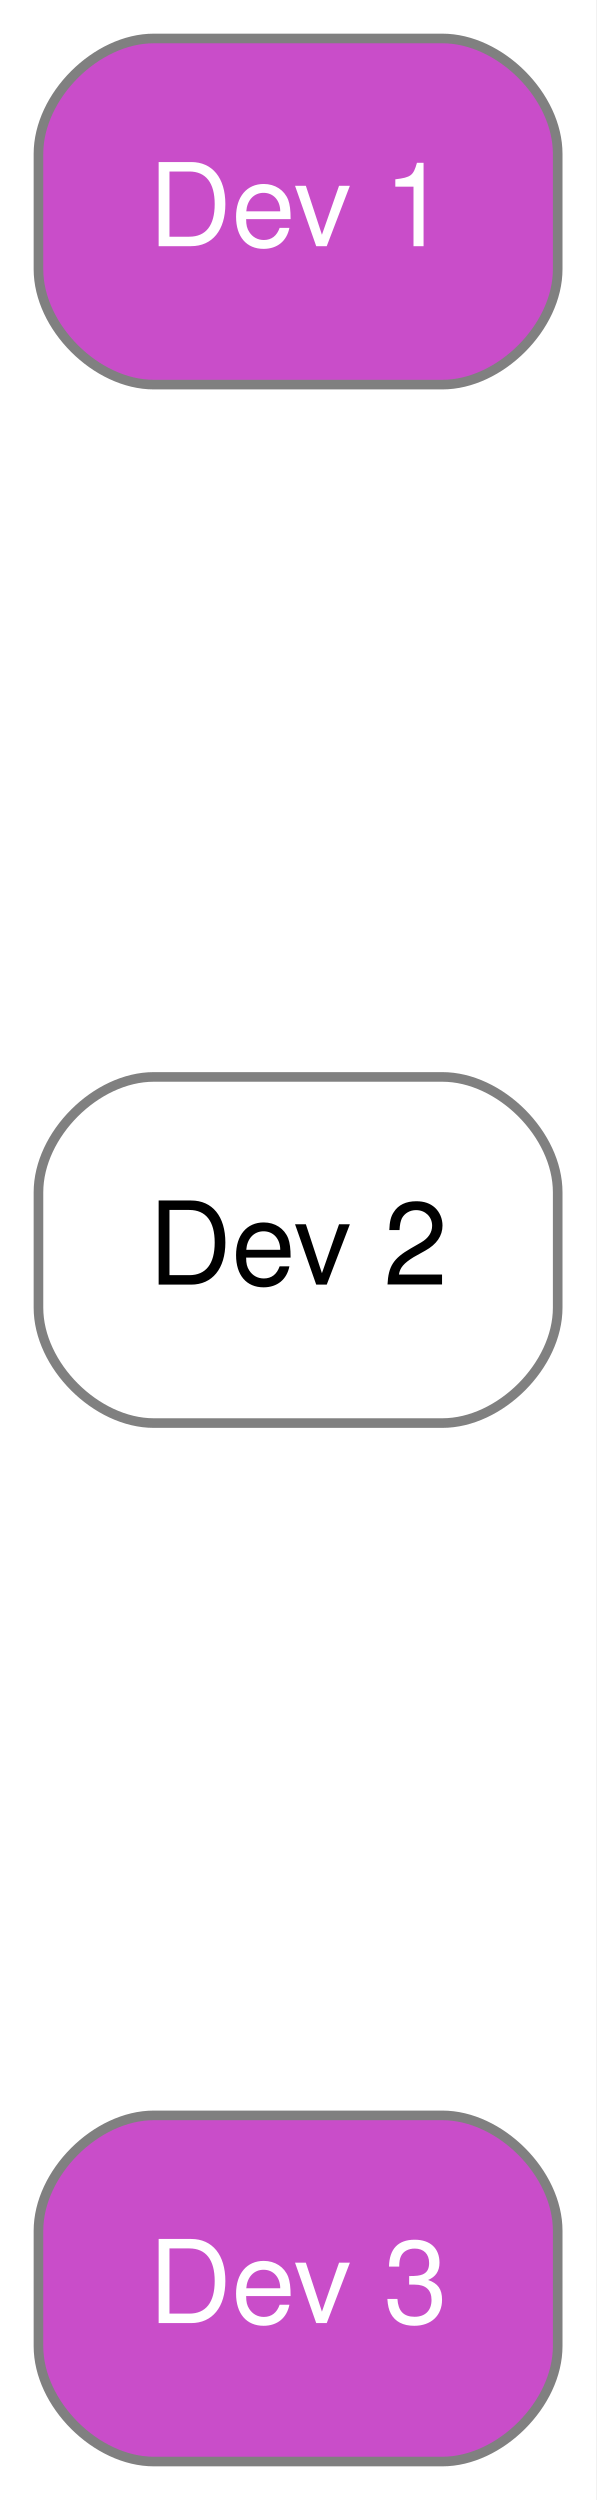
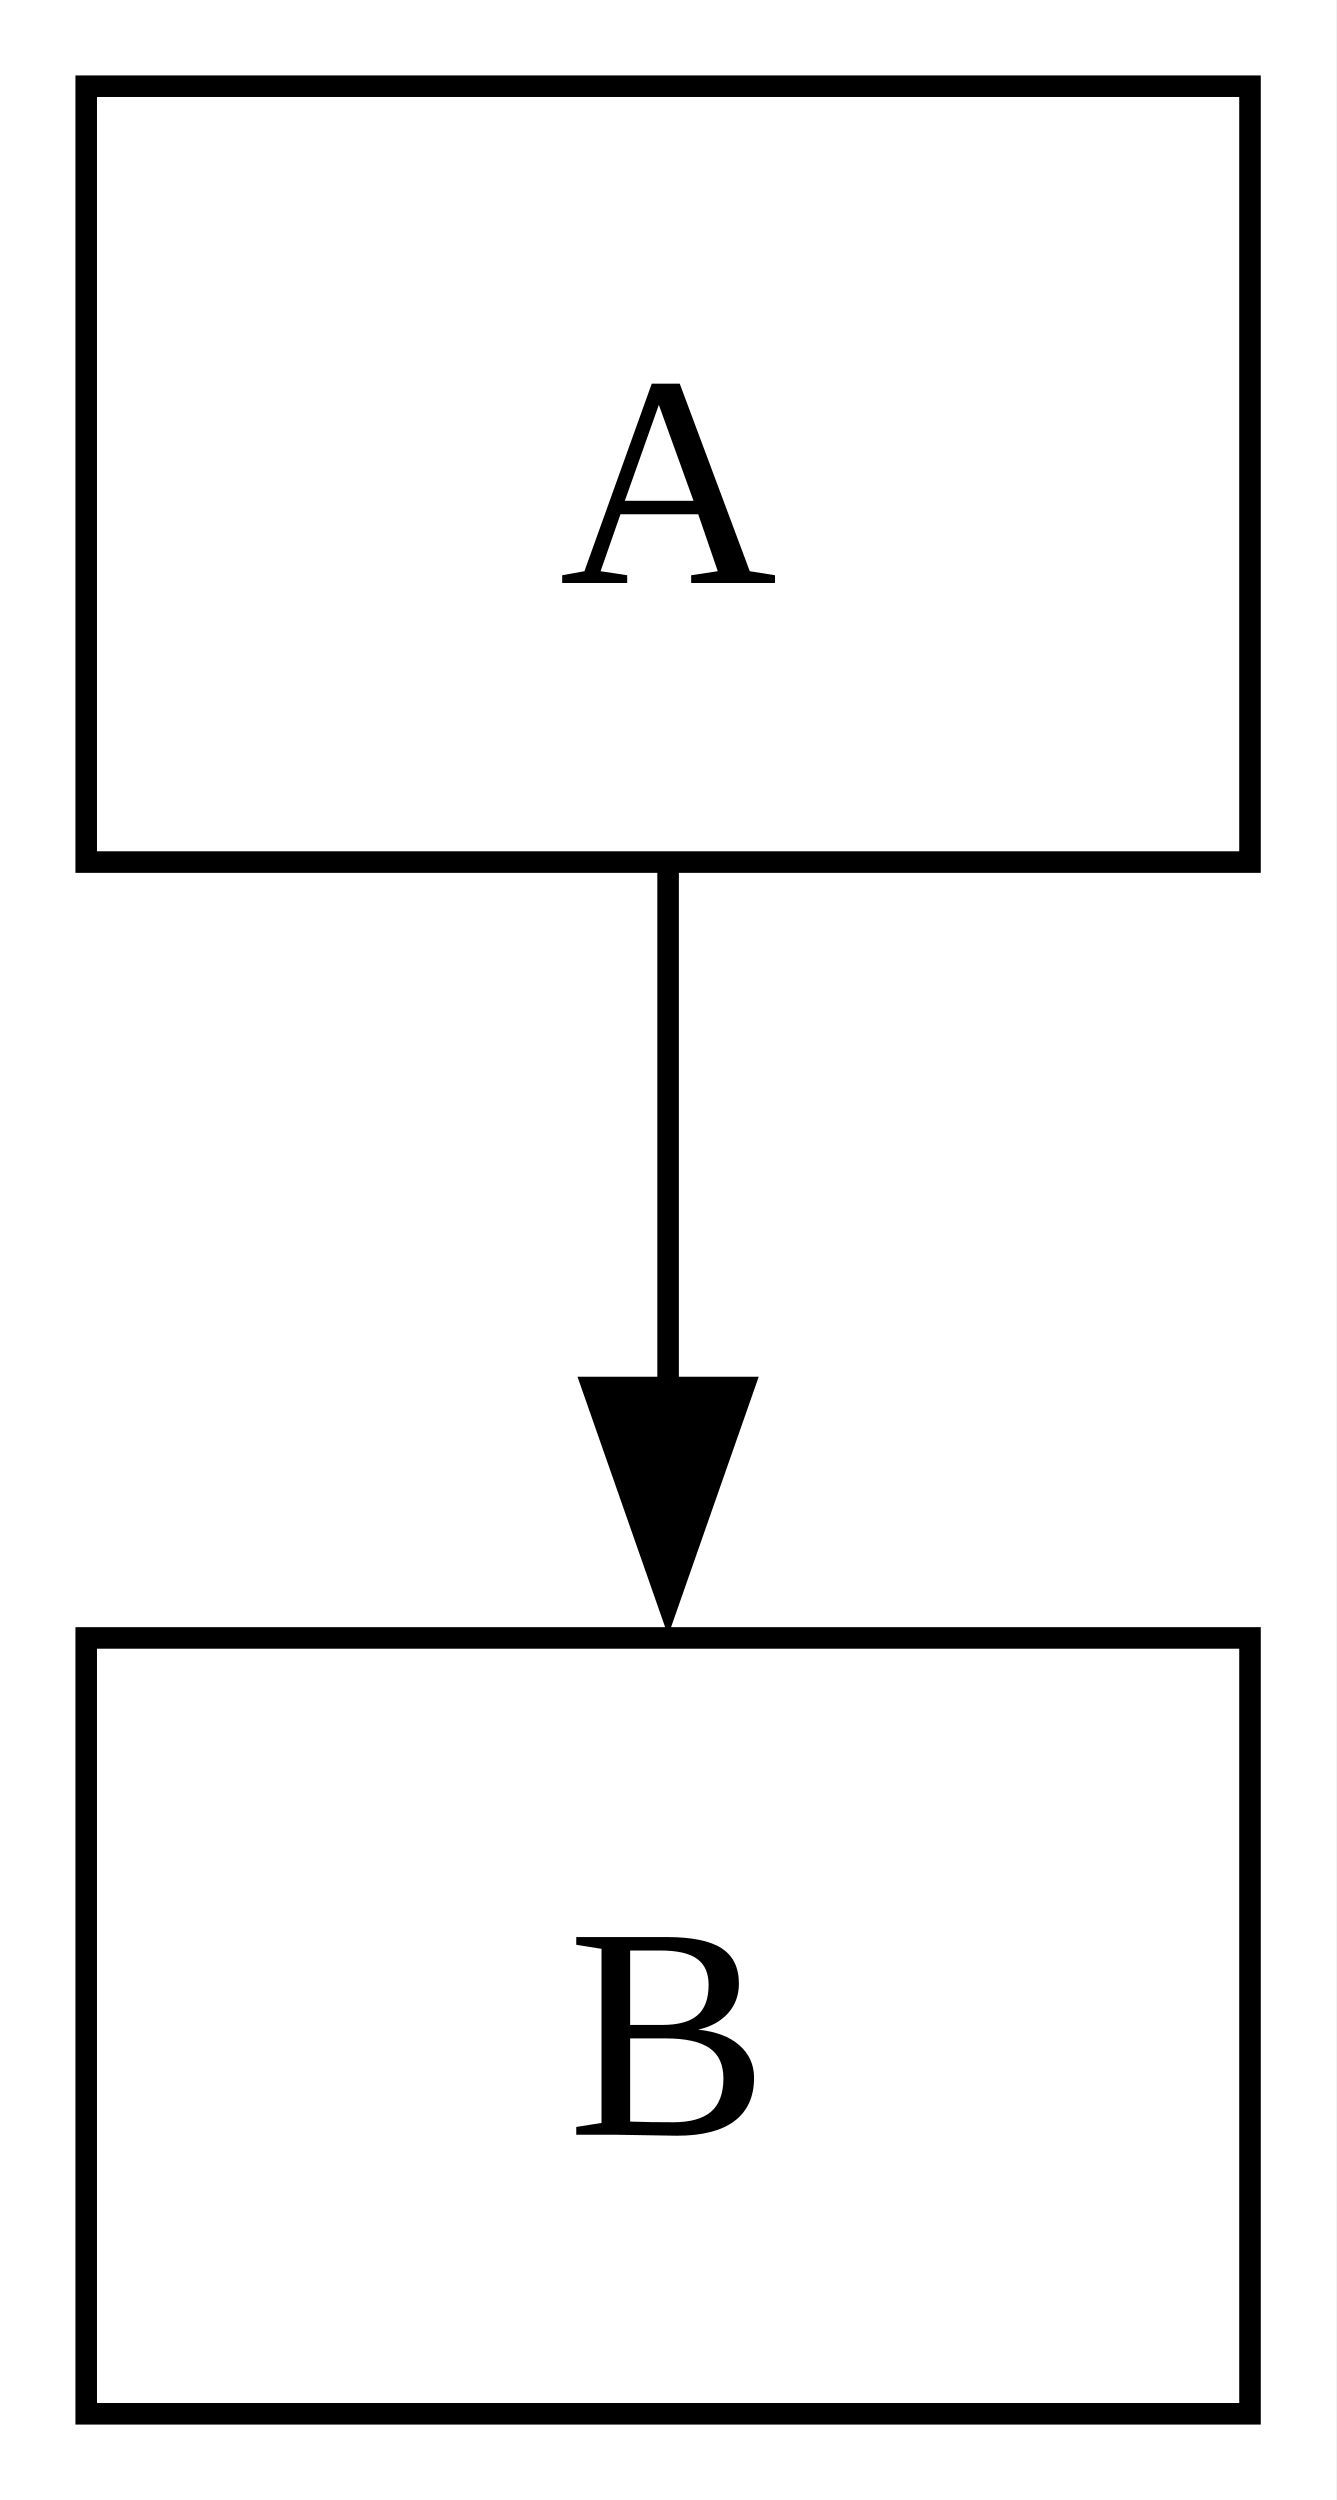
- <svg xmlns="http://www.w3.org/2000/svg" width="62pt" height="260pt" viewBox="0.00 0.00 62.00 260.00">
-   <g id="graph0" class="graph" transform="scale(1 1) rotate(0) translate(4 256)">
-     <polygon fill="white" stroke="none" points="-4,4 -4,-256 58,-256 58,4 -4,4" />
+ <svg xmlns="http://www.w3.org/2000/svg" width="62pt" height="116pt" viewBox="0.00 0.00 62.00 116.00">
+   <g id="graph0" class="graph" transform="scale(1 1) rotate(0) translate(4 112)">
+     <polygon fill="white" stroke="none" points="-4,4 -4,-112 58,-112 58,4 -4,4" />
    <g id="node1" class="node">
-       <path fill="#c94dc9" stroke="#808080" d="M42,-252C42,-252 12,-252 12,-252 6,-252 0,-246 0,-240 0,-240 0,-228 0,-228 0,-222 6,-216 12,-216 12,-216 42,-216 42,-216 48,-216 54,-222 54,-228 54,-228 54,-240 54,-240 54,-246 48,-252 42,-252" />
-       <text xml:space="preserve" text-anchor="middle" x="27" y="-230.4" font-family="Helvetica,sans-Serif" font-size="12.00" fill="white">Dev 1</text>
+       <polygon fill="none" stroke="black" points="54,-108 0,-108 0,-72 54,-72 54,-108" />
+       <text xml:space="preserve" text-anchor="middle" x="27" y="-84.95" font-family="Times New Roman,serif" font-size="14.00">A</text>
    </g>
    <g id="node2" class="node">
-       <path fill="#ffffff" stroke="#808080" d="M42,-144C42,-144 12,-144 12,-144 6,-144 0,-138 0,-132 0,-132 0,-120 0,-120 0,-114 6,-108 12,-108 12,-108 42,-108 42,-108 48,-108 54,-114 54,-120 54,-120 54,-132 54,-132 54,-138 48,-144 42,-144" />
-       <text xml:space="preserve" text-anchor="middle" x="27" y="-122.4" font-family="Helvetica,sans-Serif" font-size="12.00">Dev 2</text>
+       <polygon fill="none" stroke="black" points="54,-36 0,-36 0,0 54,0 54,-36" />
+       <text xml:space="preserve" text-anchor="middle" x="27" y="-12.95" font-family="Times New Roman,serif" font-size="14.00">B</text>
    </g>
-     <g id="node3" class="node">
-       <path fill="#c94dc9" stroke="#808080" d="M42,-36C42,-36 12,-36 12,-36 6,-36 0,-30 0,-24 0,-24 0,-12 0,-12 0,-6 6,0 12,0 12,0 42,0 42,0 48,0 54,-6 54,-12 54,-12 54,-24 54,-24 54,-30 48,-36 42,-36" />
-       <text xml:space="preserve" text-anchor="middle" x="27" y="-14.4" font-family="Helvetica,sans-Serif" font-size="12.00" fill="white">Dev 3</text>
+     <g id="edge1" class="edge">
+       <path fill="none" stroke="black" d="M27,-71.7C27,-64.41 27,-55.73 27,-47.54" />
+       <polygon fill="black" stroke="black" points="30.5,-47.62 27,-37.62 23.5,-47.62 30.5,-47.62" />
    </g>
  </g>
</svg>
